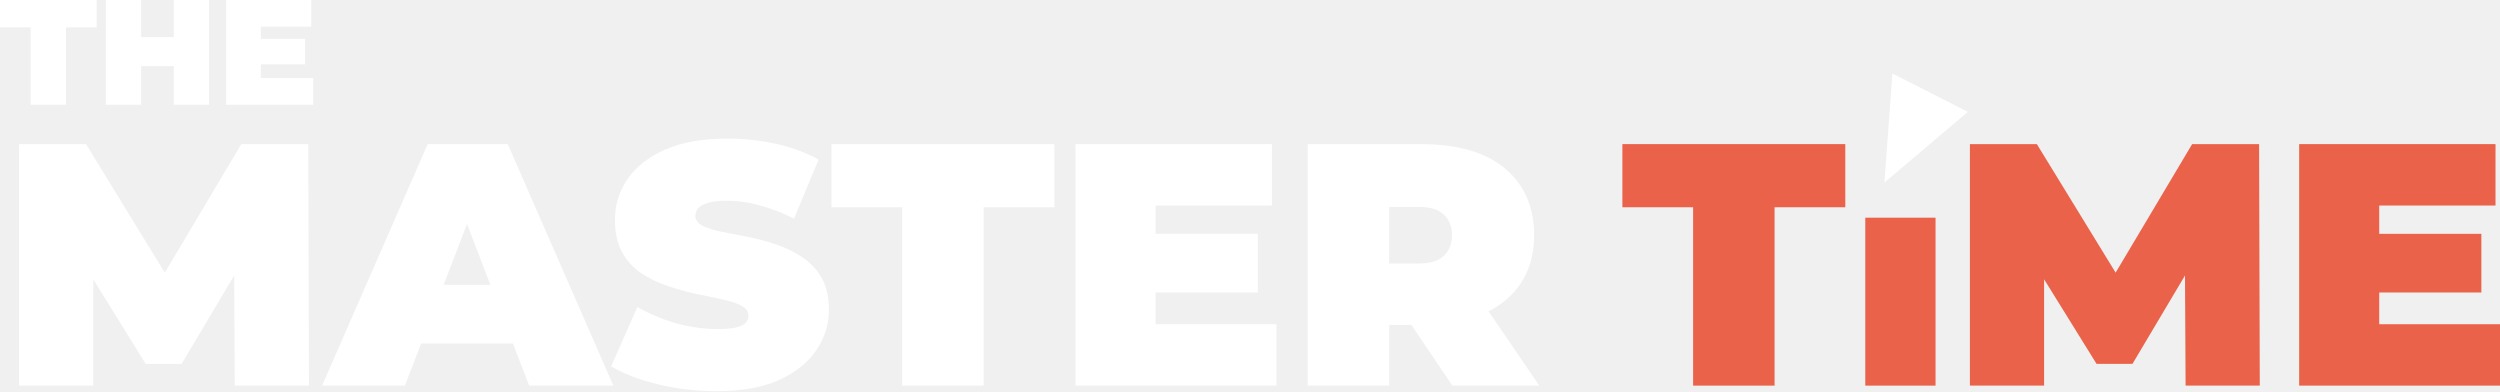
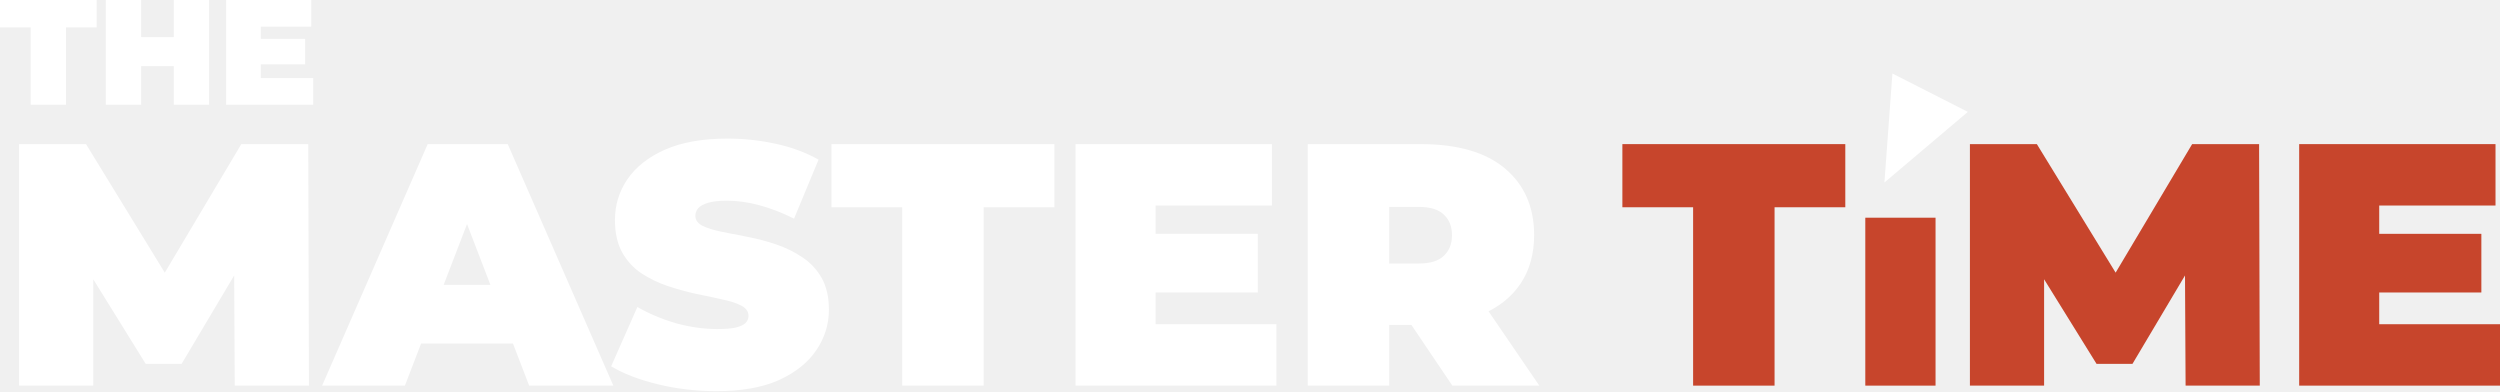
<svg xmlns="http://www.w3.org/2000/svg" width="147" height="23" viewBox="0 0 147 23" fill="none">
  <path d="M1.804 6.158V1.61H0V0H5.684V1.61H3.88V6.158H1.804Z" fill="#FFFFFF" />
  <path d="M10.218 6.158V0H12.294V6.158H10.218ZM6.223 6.158V0H8.3V6.158H6.223ZM8.159 3.888V2.182H10.359V3.888H8.159Z" fill="#FFFFFF" />
  <path d="M13.295 6.158V0H18.302V1.566H15.336V4.592H18.416V6.158H13.295ZM15.195 3.783V2.287H17.941V3.783H15.195Z" fill="#FFFFFF" />
  <path d="M1.121 22.675V8.474H5.058L10.739 17.745H8.67L14.189 8.474H18.125L18.166 22.675H13.803L13.763 15.047H14.453L10.678 21.397H8.568L4.632 15.047H5.484V22.675H1.121Z" fill="#FFFFFF" />
  <path d="M18.939 22.675L25.148 8.474H29.855L36.065 22.675H31.114L26.528 10.746H28.395L23.809 22.675H18.939ZM22.632 20.2L23.849 16.751H30.383L31.601 20.2H22.632Z" fill="#FFFFFF" />
  <path d="M42.125 23C40.934 23 39.785 22.865 38.675 22.594C37.566 22.324 36.653 21.972 35.936 21.539L37.478 18.05C38.154 18.442 38.905 18.76 39.73 19.003C40.569 19.233 41.381 19.348 42.165 19.348C42.625 19.348 42.984 19.321 43.241 19.267C43.511 19.2 43.708 19.111 43.829 19.003C43.951 18.882 44.012 18.74 44.012 18.577C44.012 18.32 43.87 18.117 43.586 17.969C43.302 17.82 42.923 17.698 42.449 17.604C41.989 17.495 41.482 17.387 40.928 17.279C40.373 17.157 39.812 17.002 39.243 16.812C38.689 16.623 38.175 16.373 37.701 16.062C37.241 15.751 36.869 15.345 36.585 14.844C36.301 14.33 36.159 13.695 36.159 12.937C36.159 12.058 36.403 11.26 36.89 10.543C37.39 9.813 38.127 9.232 39.101 8.799C40.089 8.366 41.313 8.149 42.774 8.149C43.734 8.149 44.681 8.251 45.615 8.454C46.548 8.657 47.387 8.968 48.131 9.387L46.69 12.856C45.987 12.505 45.304 12.241 44.641 12.065C43.992 11.889 43.356 11.801 42.733 11.801C42.274 11.801 41.908 11.842 41.638 11.923C41.367 12.004 41.171 12.112 41.049 12.248C40.941 12.383 40.887 12.532 40.887 12.694C40.887 12.937 41.029 13.133 41.313 13.282C41.597 13.418 41.969 13.533 42.429 13.627C42.903 13.722 43.417 13.823 43.971 13.931C44.539 14.04 45.101 14.188 45.655 14.378C46.21 14.567 46.717 14.817 47.177 15.128C47.651 15.44 48.029 15.845 48.314 16.346C48.598 16.846 48.74 17.468 48.74 18.212C48.74 19.078 48.489 19.876 47.989 20.606C47.502 21.323 46.771 21.904 45.797 22.351C44.824 22.784 43.599 23 42.125 23Z" fill="#FFFFFF" />
  <path d="M53.051 22.675V12.187H48.891V8.474H61.999V12.187H57.839V22.675H53.051Z" fill="#FFFFFF" />
  <path d="M63.243 22.675V8.474H74.788V12.085H67.95V19.064H75.052V22.675H63.243ZM67.626 17.198V13.749H73.957V17.198H67.626Z" fill="#FFFFFF" />
  <path d="M76.896 22.675V8.474H83.531C85.709 8.474 87.366 8.954 88.502 9.915C89.638 10.875 90.207 12.18 90.207 13.83C90.207 14.925 89.943 15.872 89.415 16.67C88.888 17.455 88.137 18.057 87.163 18.476C86.203 18.895 85.059 19.105 83.734 19.105H79.554L81.684 17.137V22.675H76.896ZM85.398 22.675L81.908 17.502H86.98L90.511 22.675H85.398ZM81.684 17.664L79.554 15.494H83.429C84.092 15.494 84.579 15.345 84.89 15.047C85.215 14.75 85.377 14.344 85.377 13.83C85.377 13.316 85.215 12.91 84.89 12.613C84.579 12.315 84.092 12.166 83.429 12.166H79.554L81.684 9.996V17.664Z" fill="#FFFFFF" />
-   <path d="M99.555 22.675V12.187H95.396V8.474H108.504V12.187H104.344V22.675H99.555Z" fill="#EA6249" />
-   <path d="M115.831 22.675V8.474H119.767L125.449 17.745H123.379L128.898 8.474H132.835L132.875 22.675H128.513L128.472 15.047H129.162L125.388 21.397H123.278L119.341 15.047H120.193V22.675H115.831Z" fill="#EA6249" />
-   <path d="M135.191 22.675V8.474H146.736V12.085H139.898V19.064H147V22.675H135.191ZM139.573 17.198V13.749H145.904V17.198H139.573Z" fill="#EA6249" />
+   <path d="M99.555 22.675V12.187H95.396V8.474H108.504V12.187H104.344V22.675H99.555Z" fill="#c7452c" />
+   <path d="M115.831 22.675V8.474H119.767L125.449 17.745H123.379L128.898 8.474H132.835L132.875 22.675H128.513L128.472 15.047H129.162L125.388 21.397H123.278L119.341 15.047H120.193V22.675H115.831Z" fill="#c7452c" />
+   <path d="M135.191 22.675V8.474H146.736V12.085H139.898V19.064H147V22.675H135.191ZM139.573 17.198V13.749H145.904V17.198H139.573Z" fill="#c7452c" />
  <path d="M110.804 10.731L111.274 4.323L115.709 6.579L110.804 10.731Z" fill="#FFFFFF" />
-   <path d="M109.68 12.801H113.81V22.675H109.68V12.801Z" fill="#EA6249" />
+   <path d="M109.68 12.801H113.81V22.675H109.68V12.801Z" fill="#c7452c" />
</svg>
